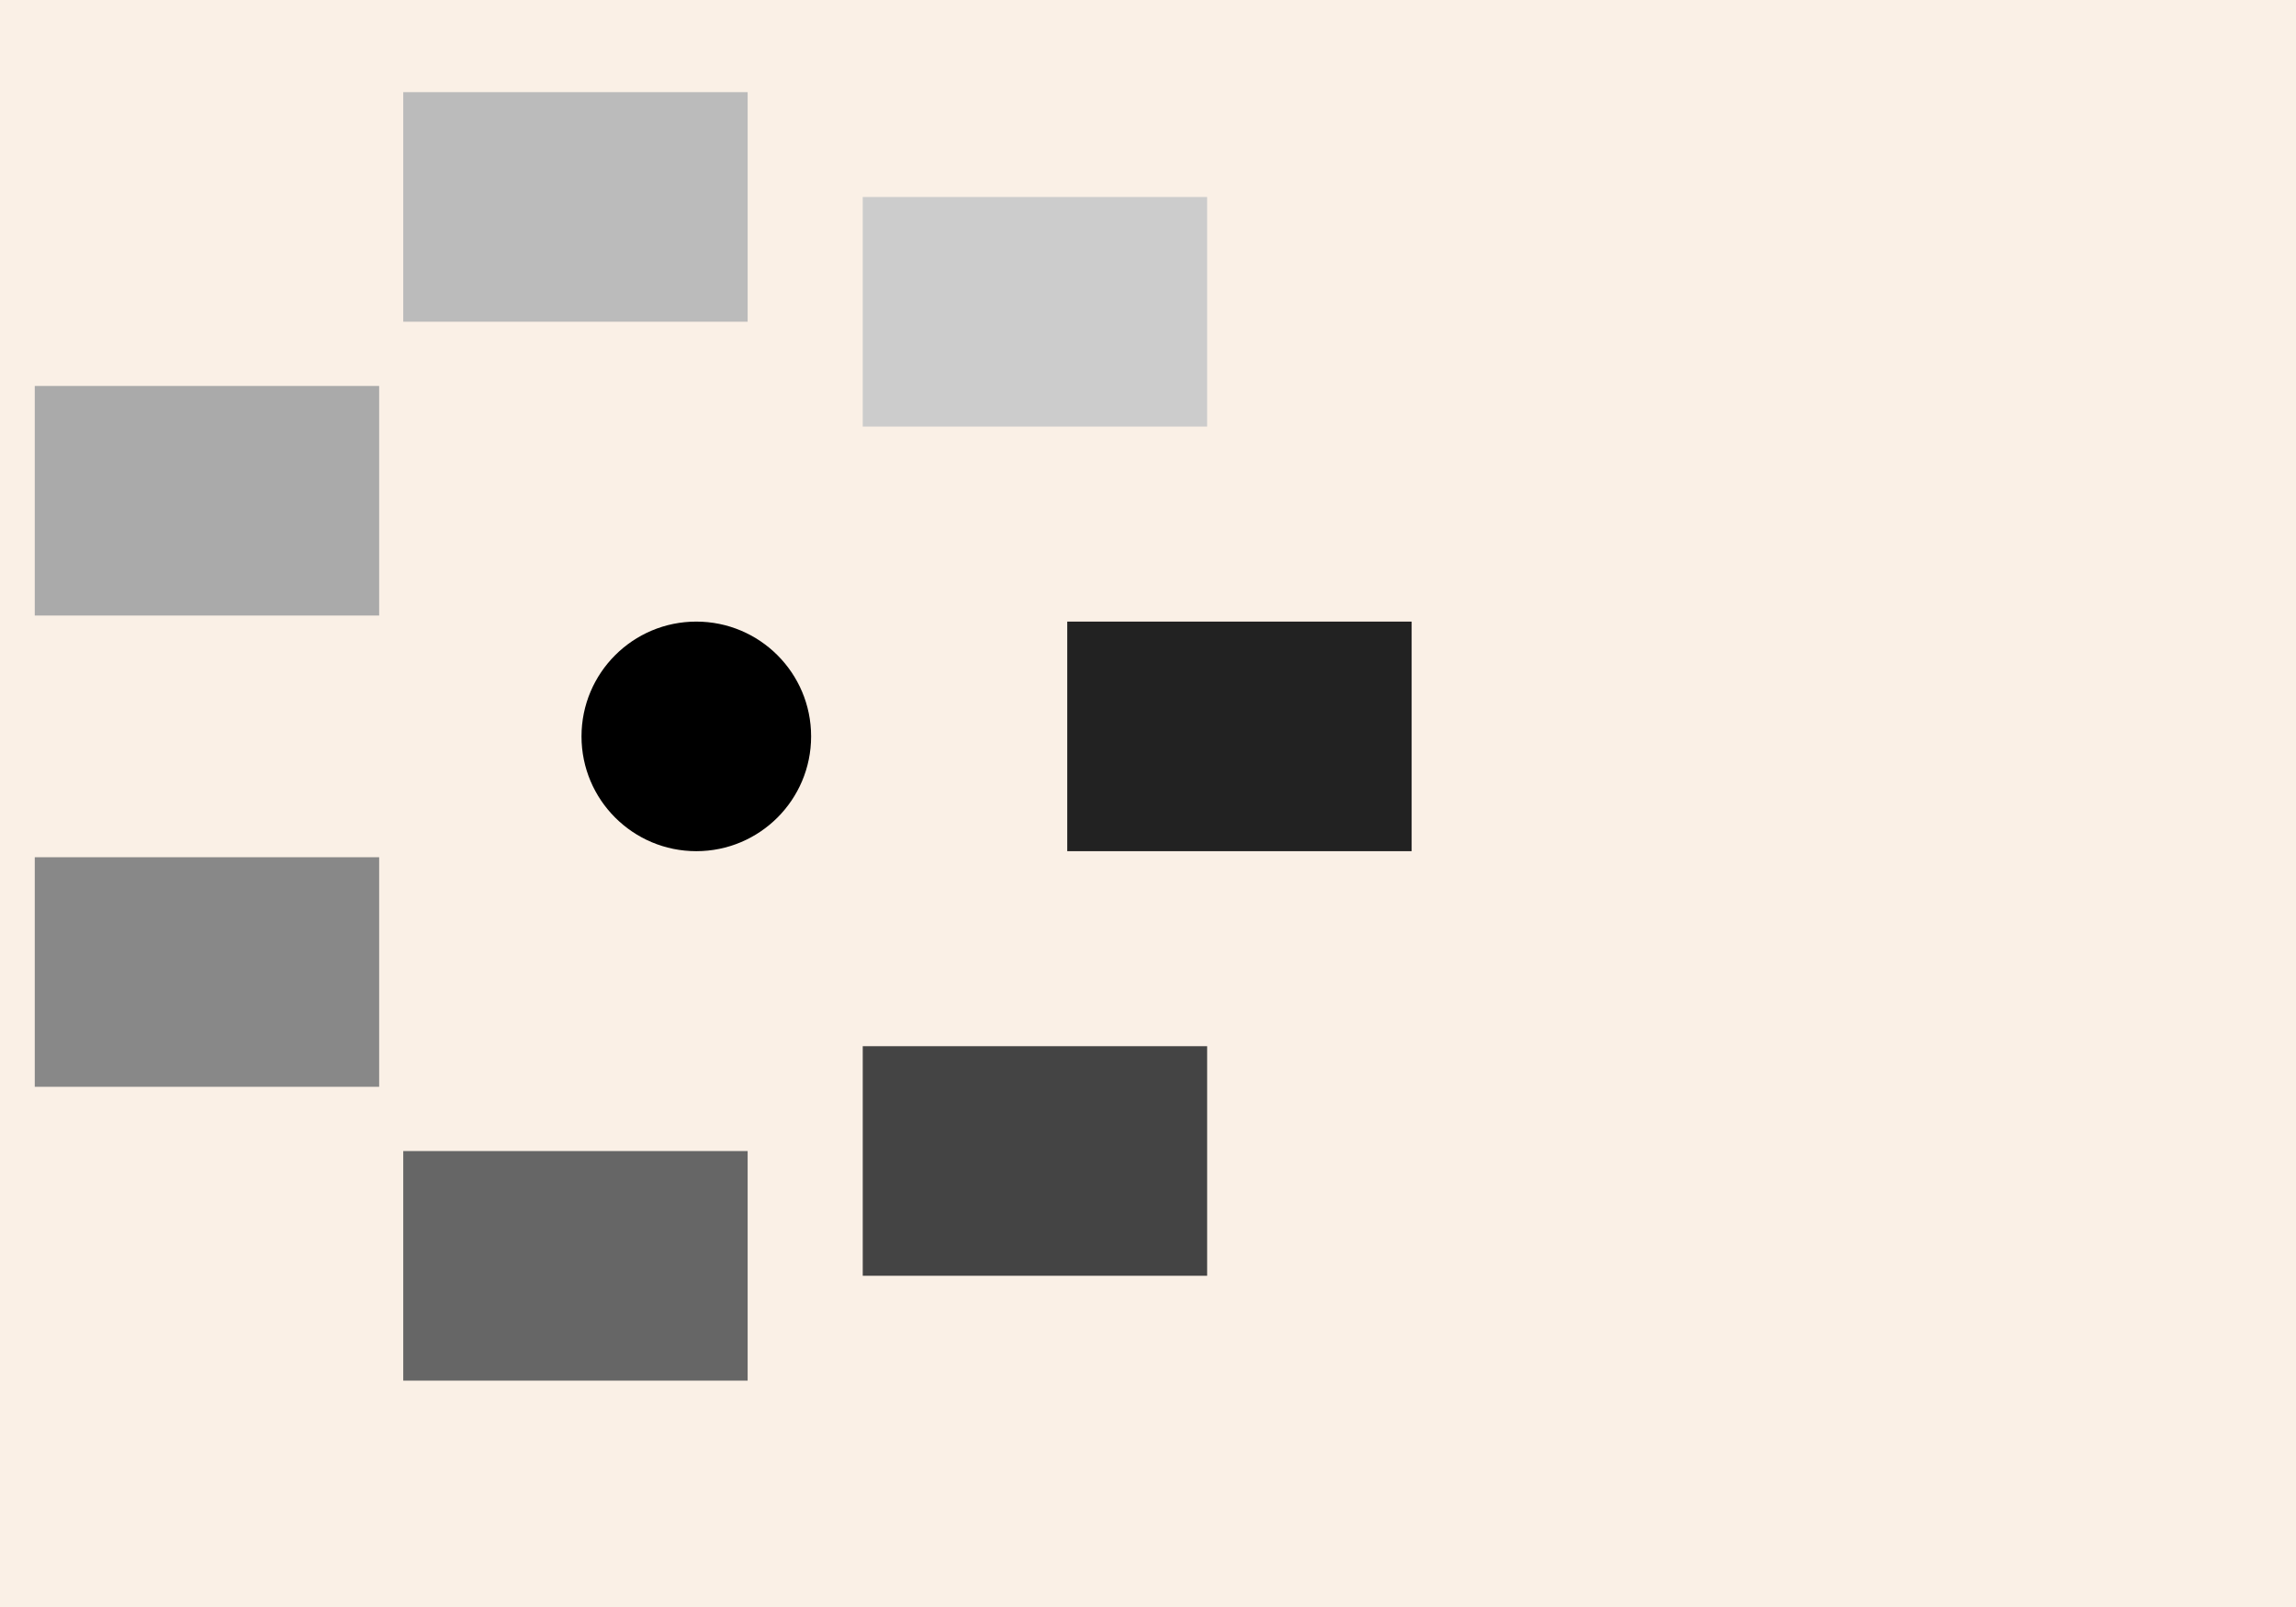
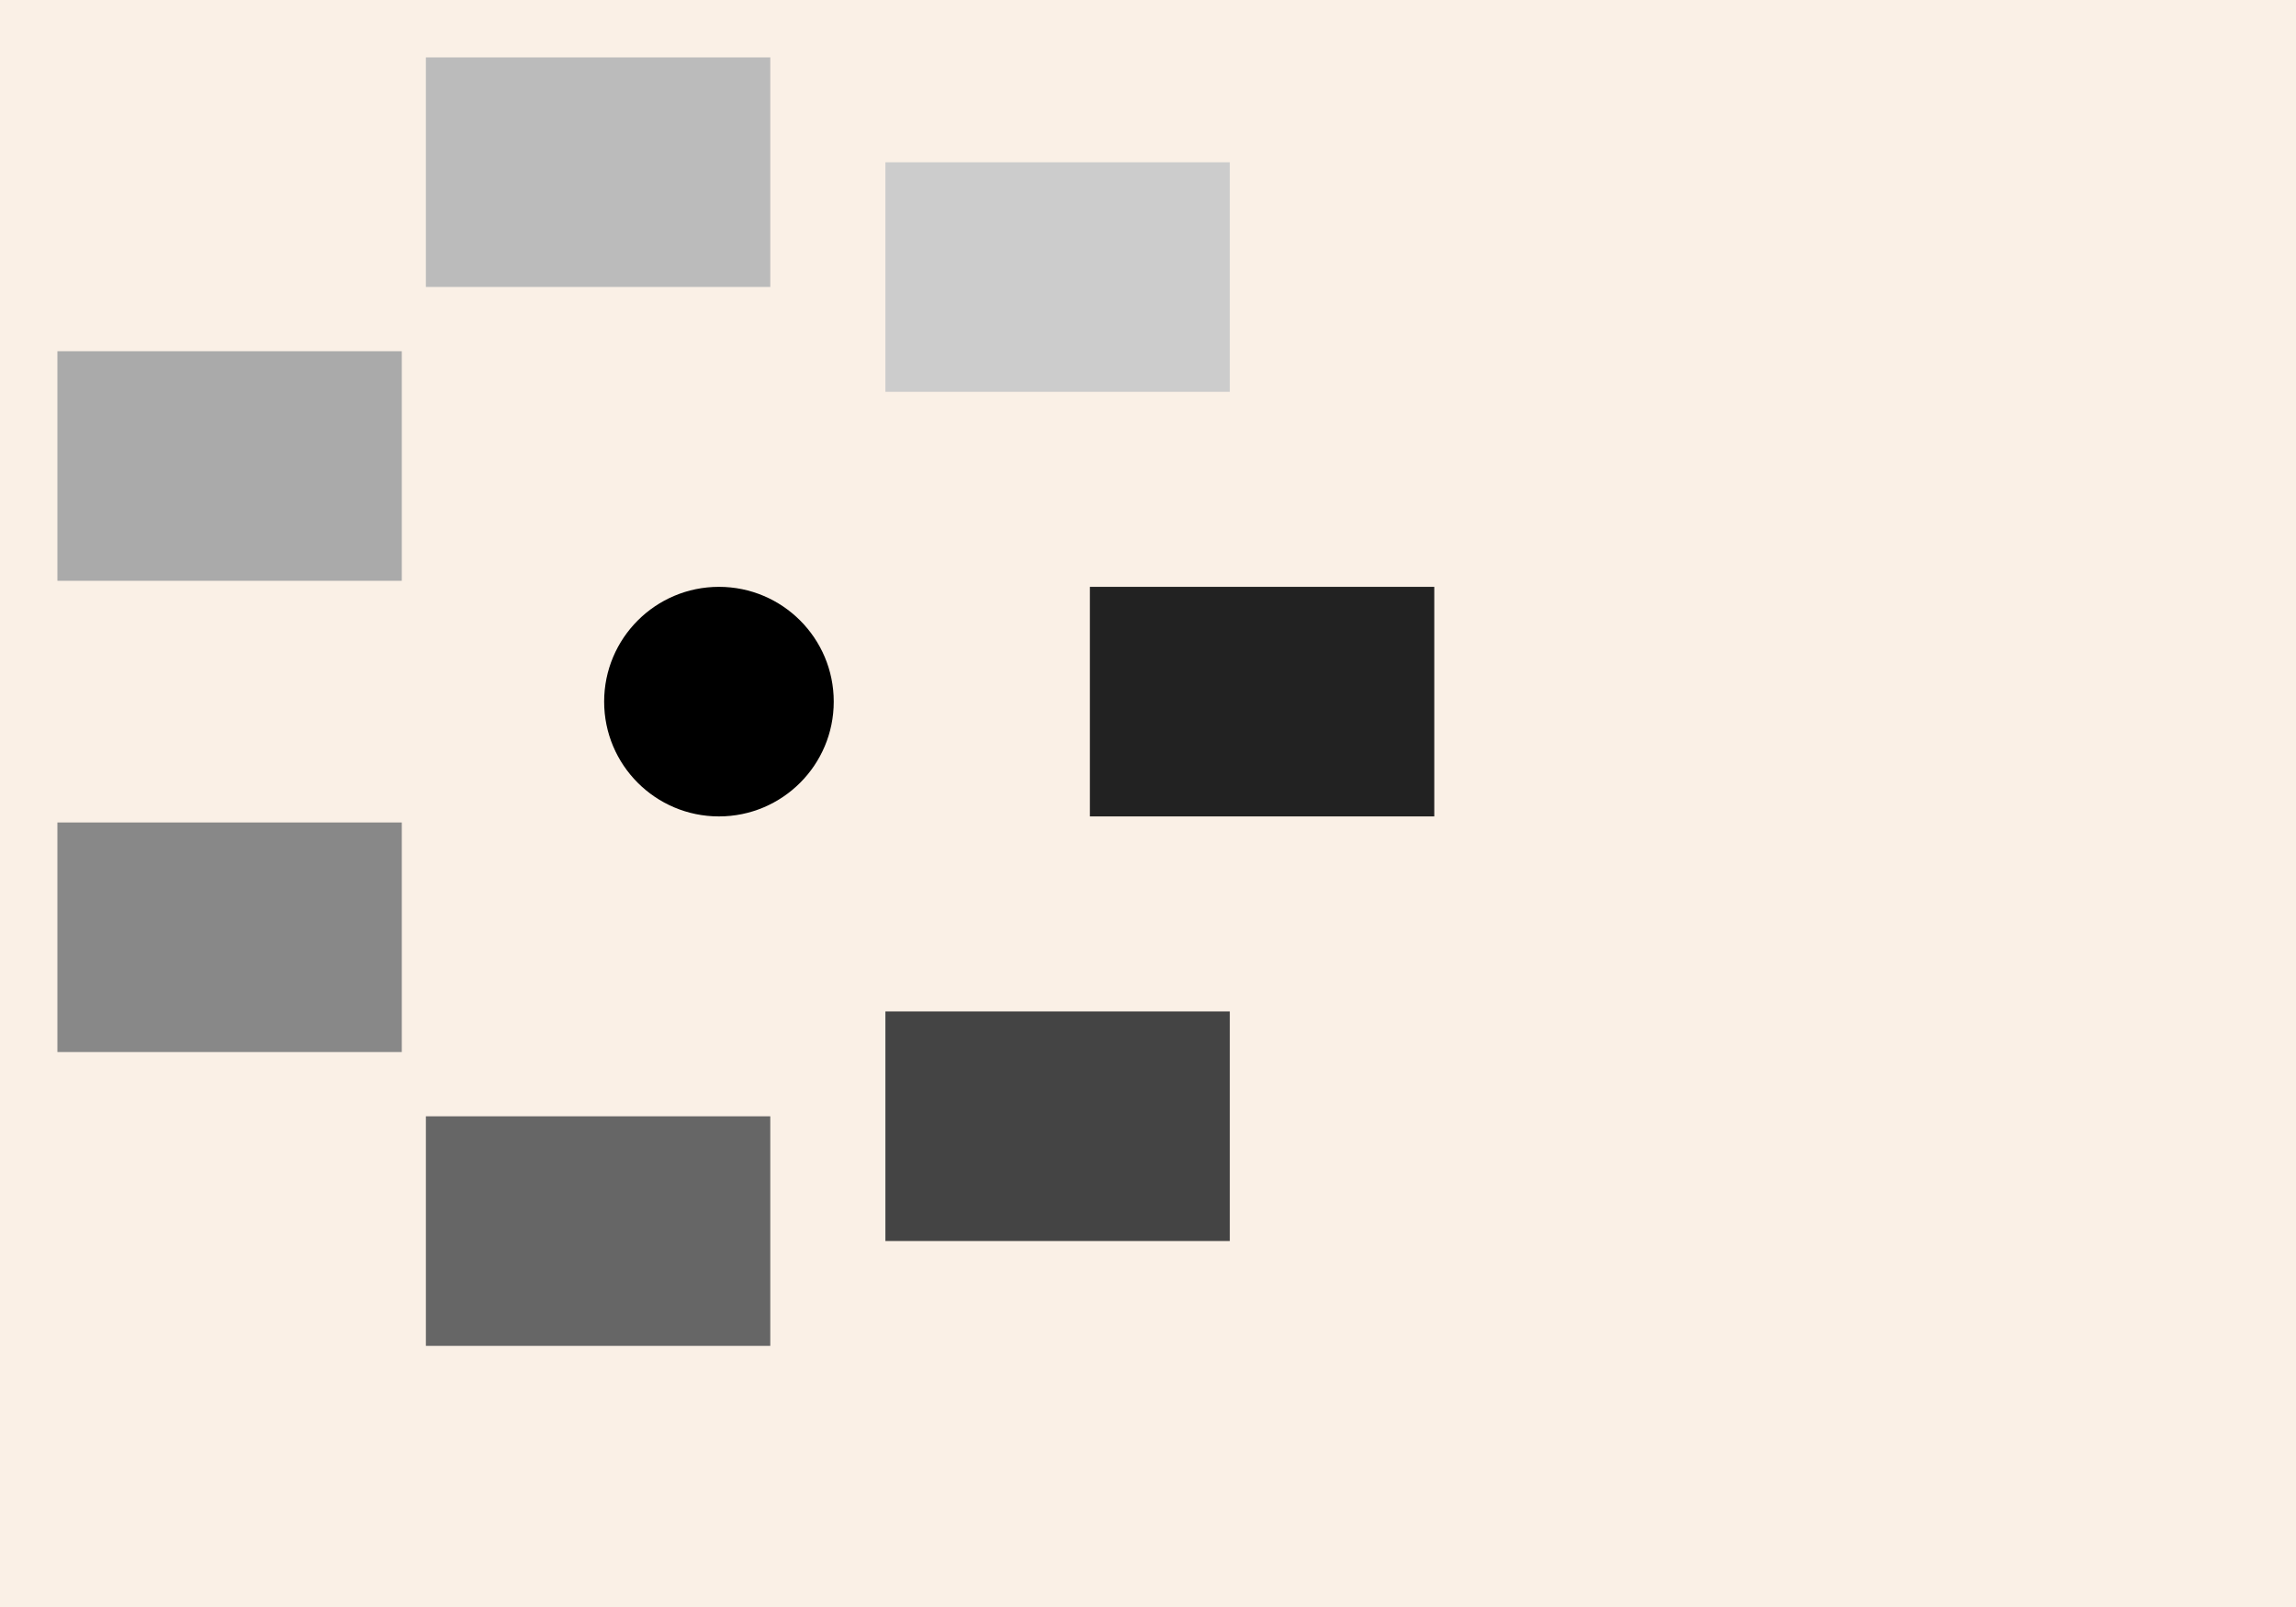
<svg xmlns="http://www.w3.org/2000/svg" xmlns:ns1="http://www.nrvr.com/2012/adj" width="200" height="140">
  <rect width="200" height="140" fill="linen" />
  <g>
    <ns1:circularList gap="5" />
-     <circle r="10" fill="#000" transform="translate(60.654,64.153)" />
-     <rect width="30" height="20" fill="#222" transform="translate(92.966,54.153)" />
-     <rect width="30" height="20" fill="#444" transform="translate(75.152,91.143)" />
-     <rect width="30" height="20" fill="#666" transform="translate(35.126,100.279)" />
-     <rect width="30" height="20" fill="#888" transform="translate(3.028,74.681)" />
-     <rect width="30" height="20" fill="#aaa" transform="translate(3.028,33.625)" />
-     <rect width="30" height="20" fill="#bbb" transform="translate(35.126,8.028)" />
-     <rect width="30" height="20" fill="#ccc" transform="translate(75.152,17.163)" />
+     <circle r="10" fill="#000" transform="translate(62.626,61.125)" />
+     <rect width="30" height="20" fill="#222" transform="translate(94.938,51.125)" />
+     <rect width="30" height="20" fill="#444" transform="translate(77.125,88.115)" />
+     <rect width="30" height="20" fill="#666" transform="translate(37.098,97.251)" />
+     <rect width="30" height="20" fill="#888" transform="translate(5,71.653)" />
+     <rect width="30" height="20" fill="#aaa" transform="translate(5,30.598)" />
+     <rect width="30" height="20" fill="#bbb" transform="translate(37.098,5)" />
+     <rect width="30" height="20" fill="#ccc" transform="translate(77.125,14.136)" />
  </g>
</svg>
